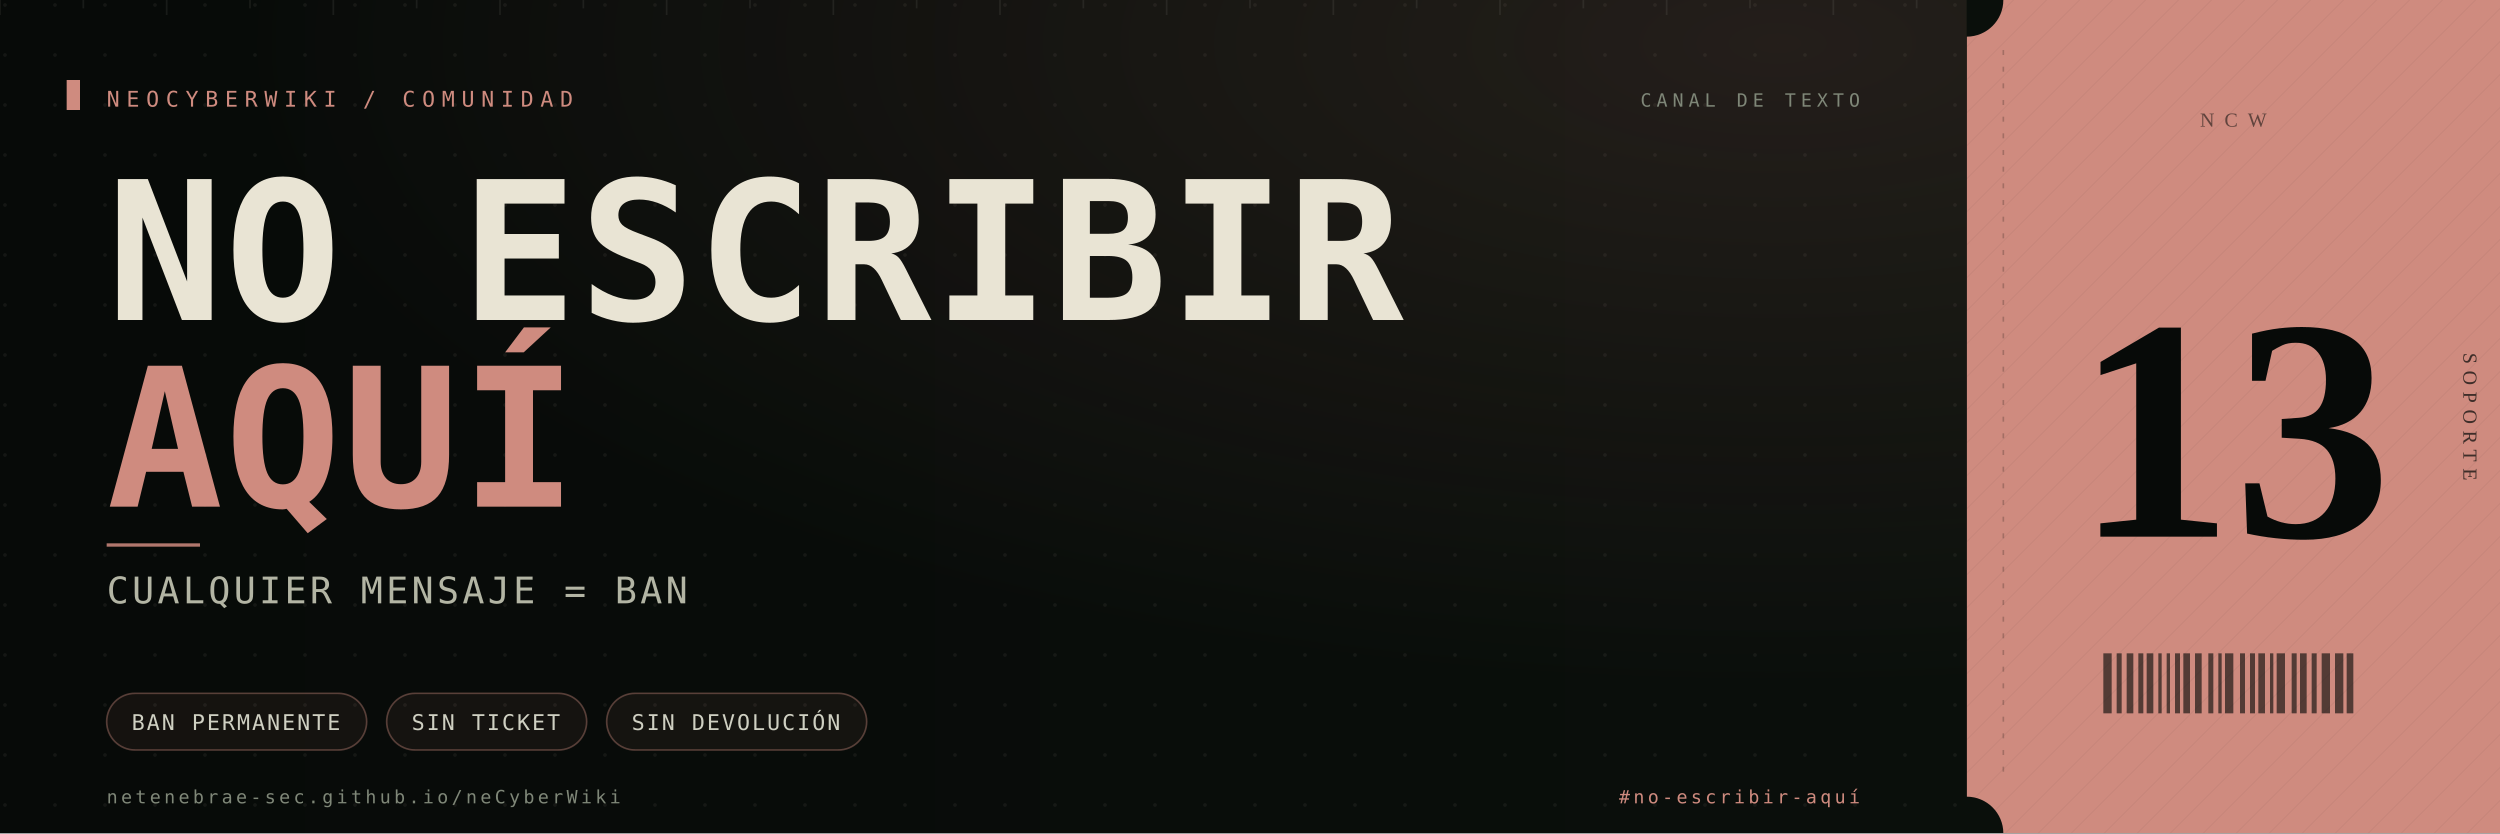
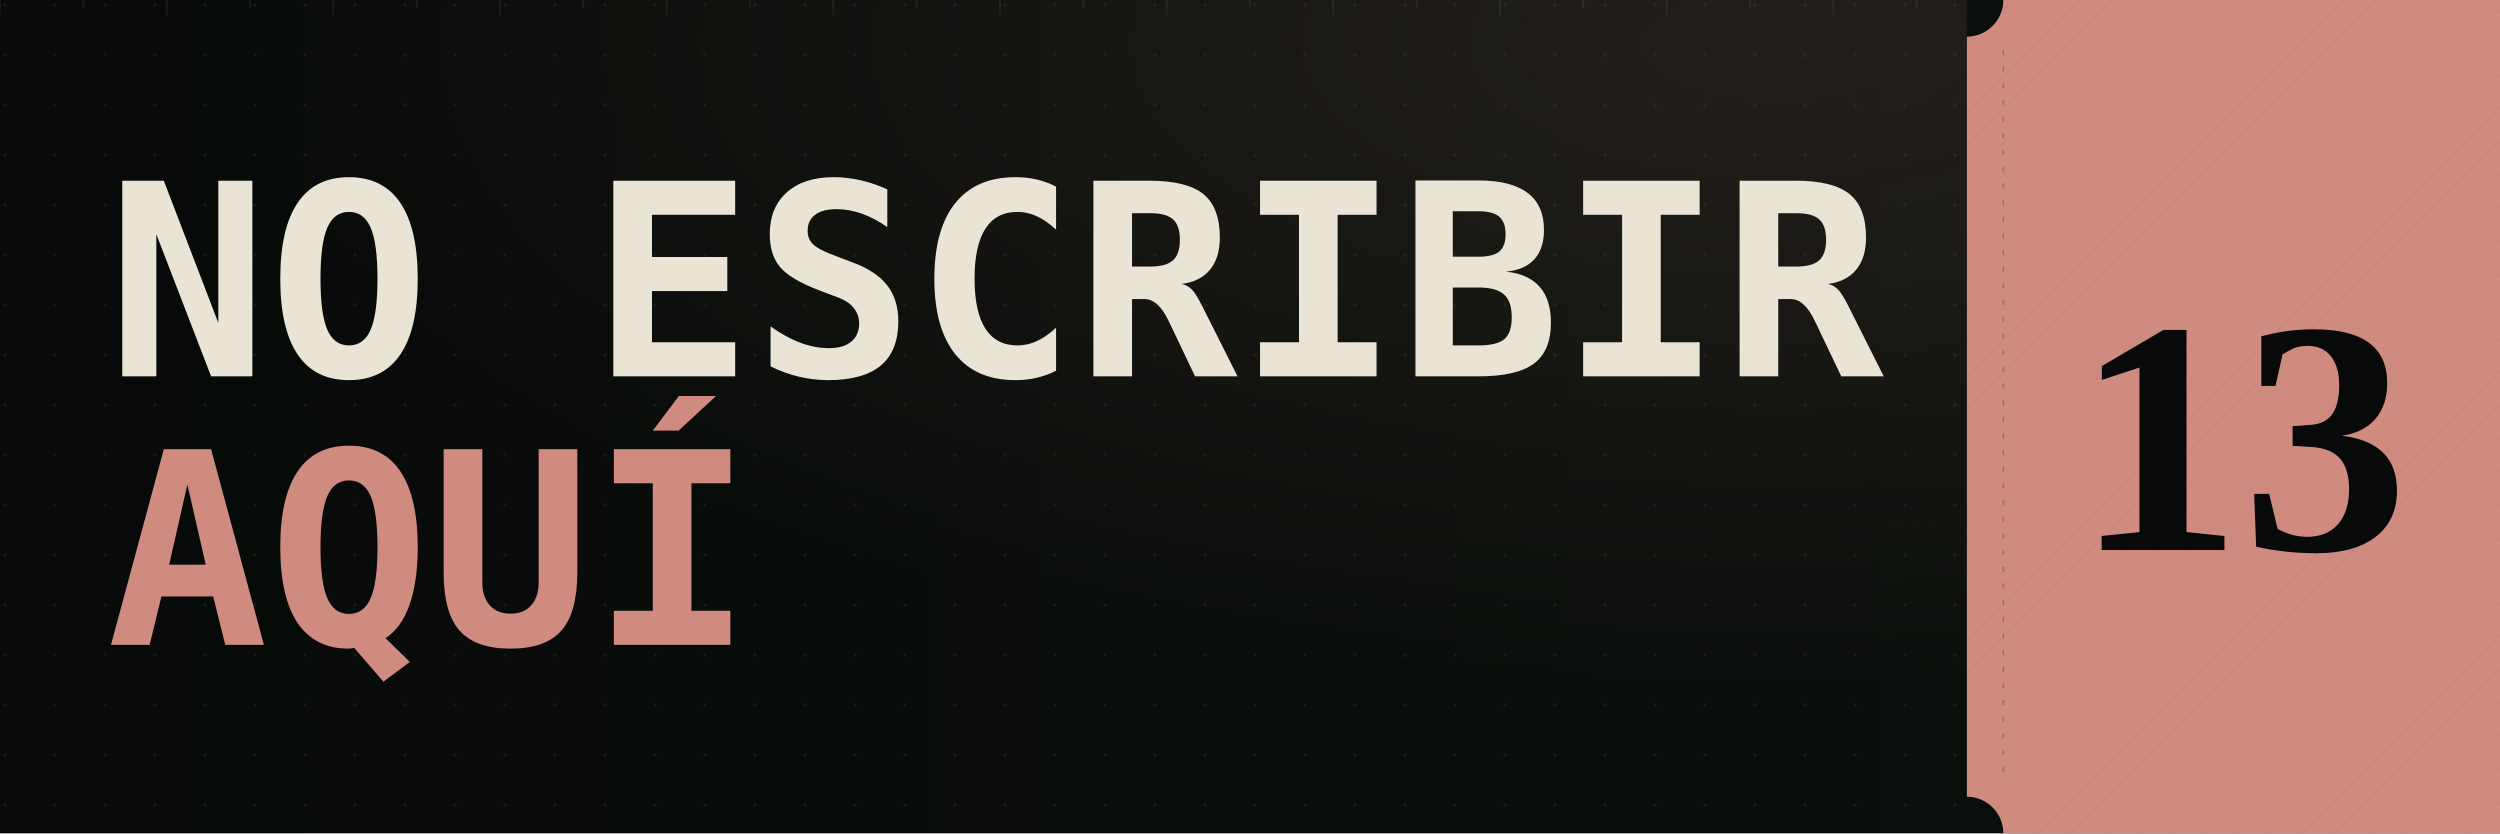
<svg xmlns="http://www.w3.org/2000/svg" viewBox="0 0 1500 500" width="1500" height="500" role="img" aria-label="neCyberWiki comunidad - no-escribir-aquí">
  <defs>
    <linearGradient id="bg" x1="0" y1="0" x2="1" y2="0">
      <stop offset="0" stop-color="#070a08" />
      <stop offset="1" stop-color="#0b100c" />
    </linearGradient>
    <radialGradient id="glow" cx=".9" cy=".05" r=".78">
      <stop offset="0" stop-color="#cf8b7f" stop-opacity=".13" />
      <stop offset="1" stop-color="#cf8b7f" stop-opacity="0" />
    </radialGradient>
    <pattern id="dots" width="30" height="30" patternUnits="userSpaceOnUse">
      <circle cx="3" cy="3" r="1.1" fill="#e9e4d4" opacity=".06" />
    </pattern>
    <pattern id="hatch" width="14" height="14" patternUnits="userSpaceOnUse" patternTransform="rotate(45)">
      <line x1="0" y1="0" x2="0" y2="14" stroke="#070a08" stroke-width="1" opacity=".05" />
    </pattern>
    <mask id="stub">
      <rect x="1180" y="0" width="320" height="500" fill="#fff" />
      <circle cx="1180" cy="0" r="22" fill="#000" />
      <circle cx="1180" cy="500" r="22" fill="#000" />
    </mask>
  </defs>
  <rect width="1500" height="500" fill="url(#bg)" />
  <rect width="1180" height="500" fill="url(#dots)" />
  <rect width="1180" height="500" fill="url(#glow)" />
  <path d="M0 0V9 M50 0V5 M100 0V9 M150 0V5 M200 0V9 M250 0V5 M300 0V9 M350 0V5 M400 0V9 M450 0V5 M500 0V9 M550 0V5 M600 0V9 M650 0V5 M700 0V9 M750 0V5 M800 0V9 M850 0V5 M900 0V9 M950 0V5 M1000 0V9 M1050 0V5 M1100 0V9 M1150 0V5" stroke="#e9e4d4" stroke-opacity=".08" stroke-width="1" />
  <g mask="url(#stub)">
    <rect x="1180" y="0" width="320" height="500" fill="#cf8b7f" />
    <rect x="1180" y="0" width="320" height="500" fill="url(#hatch)" />
    <line x1="1202" y1="30" x2="1202" y2="470" stroke="#070a08" stroke-opacity=".22" stroke-width="1" stroke-dasharray="3 7" />
-     <text x="1340" y="76" text-anchor="middle" font-size="12" letter-spacing="6" fill="#070a08" opacity=".55">NCW</text>
-     <text x="1340" y="322" text-anchor="middle" font-size="190" font-weight="800" fill="#070a08">13</text>
-     <rect x="1262" y="392" width="5" height="36" fill="#070a08" opacity=".62" />
-     <rect x="1270" y="392" width="3" height="36" fill="#070a08" opacity=".62" />
-     <rect x="1276" y="392" width="4" height="36" fill="#070a08" opacity=".62" />
-     <rect x="1283" y="392" width="3" height="36" fill="#070a08" opacity=".62" />
-     <rect x="1288" y="392" width="4" height="36" fill="#070a08" opacity=".62" />
-     <rect x="1295" y="392" width="2" height="36" fill="#070a08" opacity=".62" />
-     <rect x="1300" y="392" width="2" height="36" fill="#070a08" opacity=".62" />
-     <rect x="1305" y="392" width="3" height="36" fill="#070a08" opacity=".62" />
-     <rect x="1310" y="392" width="4" height="36" fill="#070a08" opacity=".62" />
-     <rect x="1317" y="392" width="4" height="36" fill="#070a08" opacity=".62" />
-     <rect x="1325" y="392" width="3" height="36" fill="#070a08" opacity=".62" />
-     <rect x="1331" y="392" width="2" height="36" fill="#070a08" opacity=".62" />
-     <rect x="1335" y="392" width="5" height="36" fill="#070a08" opacity=".62" />
-     <rect x="1344" y="392" width="3" height="36" fill="#070a08" opacity=".62" />
-     <rect x="1350" y="392" width="3" height="36" fill="#070a08" opacity=".62" />
-     <rect x="1355" y="392" width="4" height="36" fill="#070a08" opacity=".62" />
-     <rect x="1362" y="392" width="2" height="36" fill="#070a08" opacity=".62" />
-     <rect x="1366" y="392" width="5" height="36" fill="#070a08" opacity=".62" />
-     <rect x="1375" y="392" width="3" height="36" fill="#070a08" opacity=".62" />
-     <rect x="1380" y="392" width="4" height="36" fill="#070a08" opacity=".62" />
-     <rect x="1387" y="392" width="3" height="36" fill="#070a08" opacity=".62" />
-     <rect x="1393" y="392" width="5" height="36" fill="#070a08" opacity=".62" />
-     <rect x="1401" y="392" width="5" height="36" fill="#070a08" opacity=".62" />
-     <rect x="1408" y="392" width="4" height="36" fill="#070a08" opacity=".62" />
-     <text transform="translate(1478 250) rotate(90)" text-anchor="middle" font-size="12" letter-spacing="4" fill="#070a08" opacity=".72">SOPORTE</text>
+     <text x="1345" y="330" text-anchor="middle" font-size="200" font-weight="800" fill="#070a08">13</text>
  </g>
  <g font-family="'JetBrains Mono','DejaVu Sans Mono',monospace">
-     <rect x="40" y="48" width="8" height="18" fill="#cf8b7f" />
-     <text x="64" y="64" font-size="13" letter-spacing="4" fill="#cf8b7f">NEOCYBERWIKI / COMUNIDAD</text>
-     <text x="1116" y="64" text-anchor="end" font-size="11" letter-spacing="3" fill="#7f8778">CANAL DE TEXTO</text>
-     <text x="64" y="192" font-size="116" font-weight="800" letter-spacing="1" fill="#e9e4d4">NO ESCRIBIR</text>
-     <text x="64" y="304" font-size="116" font-weight="800" letter-spacing="1" fill="#cf8b7f">AQUÍ</text>
-     <rect x="64" y="326" width="56" height="2" fill="#cf8b7f" opacity=".85" />
-     <text x="64" y="362" font-size="22" letter-spacing="2" fill="#b3b5a4">CUALQUIER MENSAJE = BAN</text>
-     <rect x="64" y="416" width="156" height="34" rx="17" fill="#cf8b7f" fill-opacity=".07" stroke="#cf8b7f" stroke-opacity=".38" />
-     <text x="79" y="438" font-size="13" letter-spacing="1.2" fill="#cfd0c2">BAN PERMANENTE</text>
-     <rect x="232" y="416" width="120" height="34" rx="17" fill="#cf8b7f" fill-opacity=".07" stroke="#cf8b7f" stroke-opacity=".38" />
-     <text x="247" y="438" font-size="13" letter-spacing="1.2" fill="#cfd0c2">SIN TICKET</text>
-     <rect x="364" y="416" width="156" height="34" rx="17" fill="#cf8b7f" fill-opacity=".07" stroke="#cf8b7f" stroke-opacity=".38" />
-     <text x="379" y="438" font-size="13" letter-spacing="1.2" fill="#cfd0c2">SIN DEVOLUCIÓN</text>
-     <text x="64" y="482" font-size="11" letter-spacing="2" fill="#7f8778">netenebrae-sec.github.io/neCyberWiki</text>
-     <text x="1116" y="482" text-anchor="end" font-size="11" letter-spacing="2" fill="#cf8b7f">#no-escribir-aquí</text>
+     <text x="64" y="225.8" font-size="161" font-weight="800" fill="#e9e4d4">NO ESCRIBIR</text>
+     <text x="64" y="386.9" font-size="161" font-weight="800" fill="#cf8b7f">AQUÍ</text>
  </g>
</svg>
